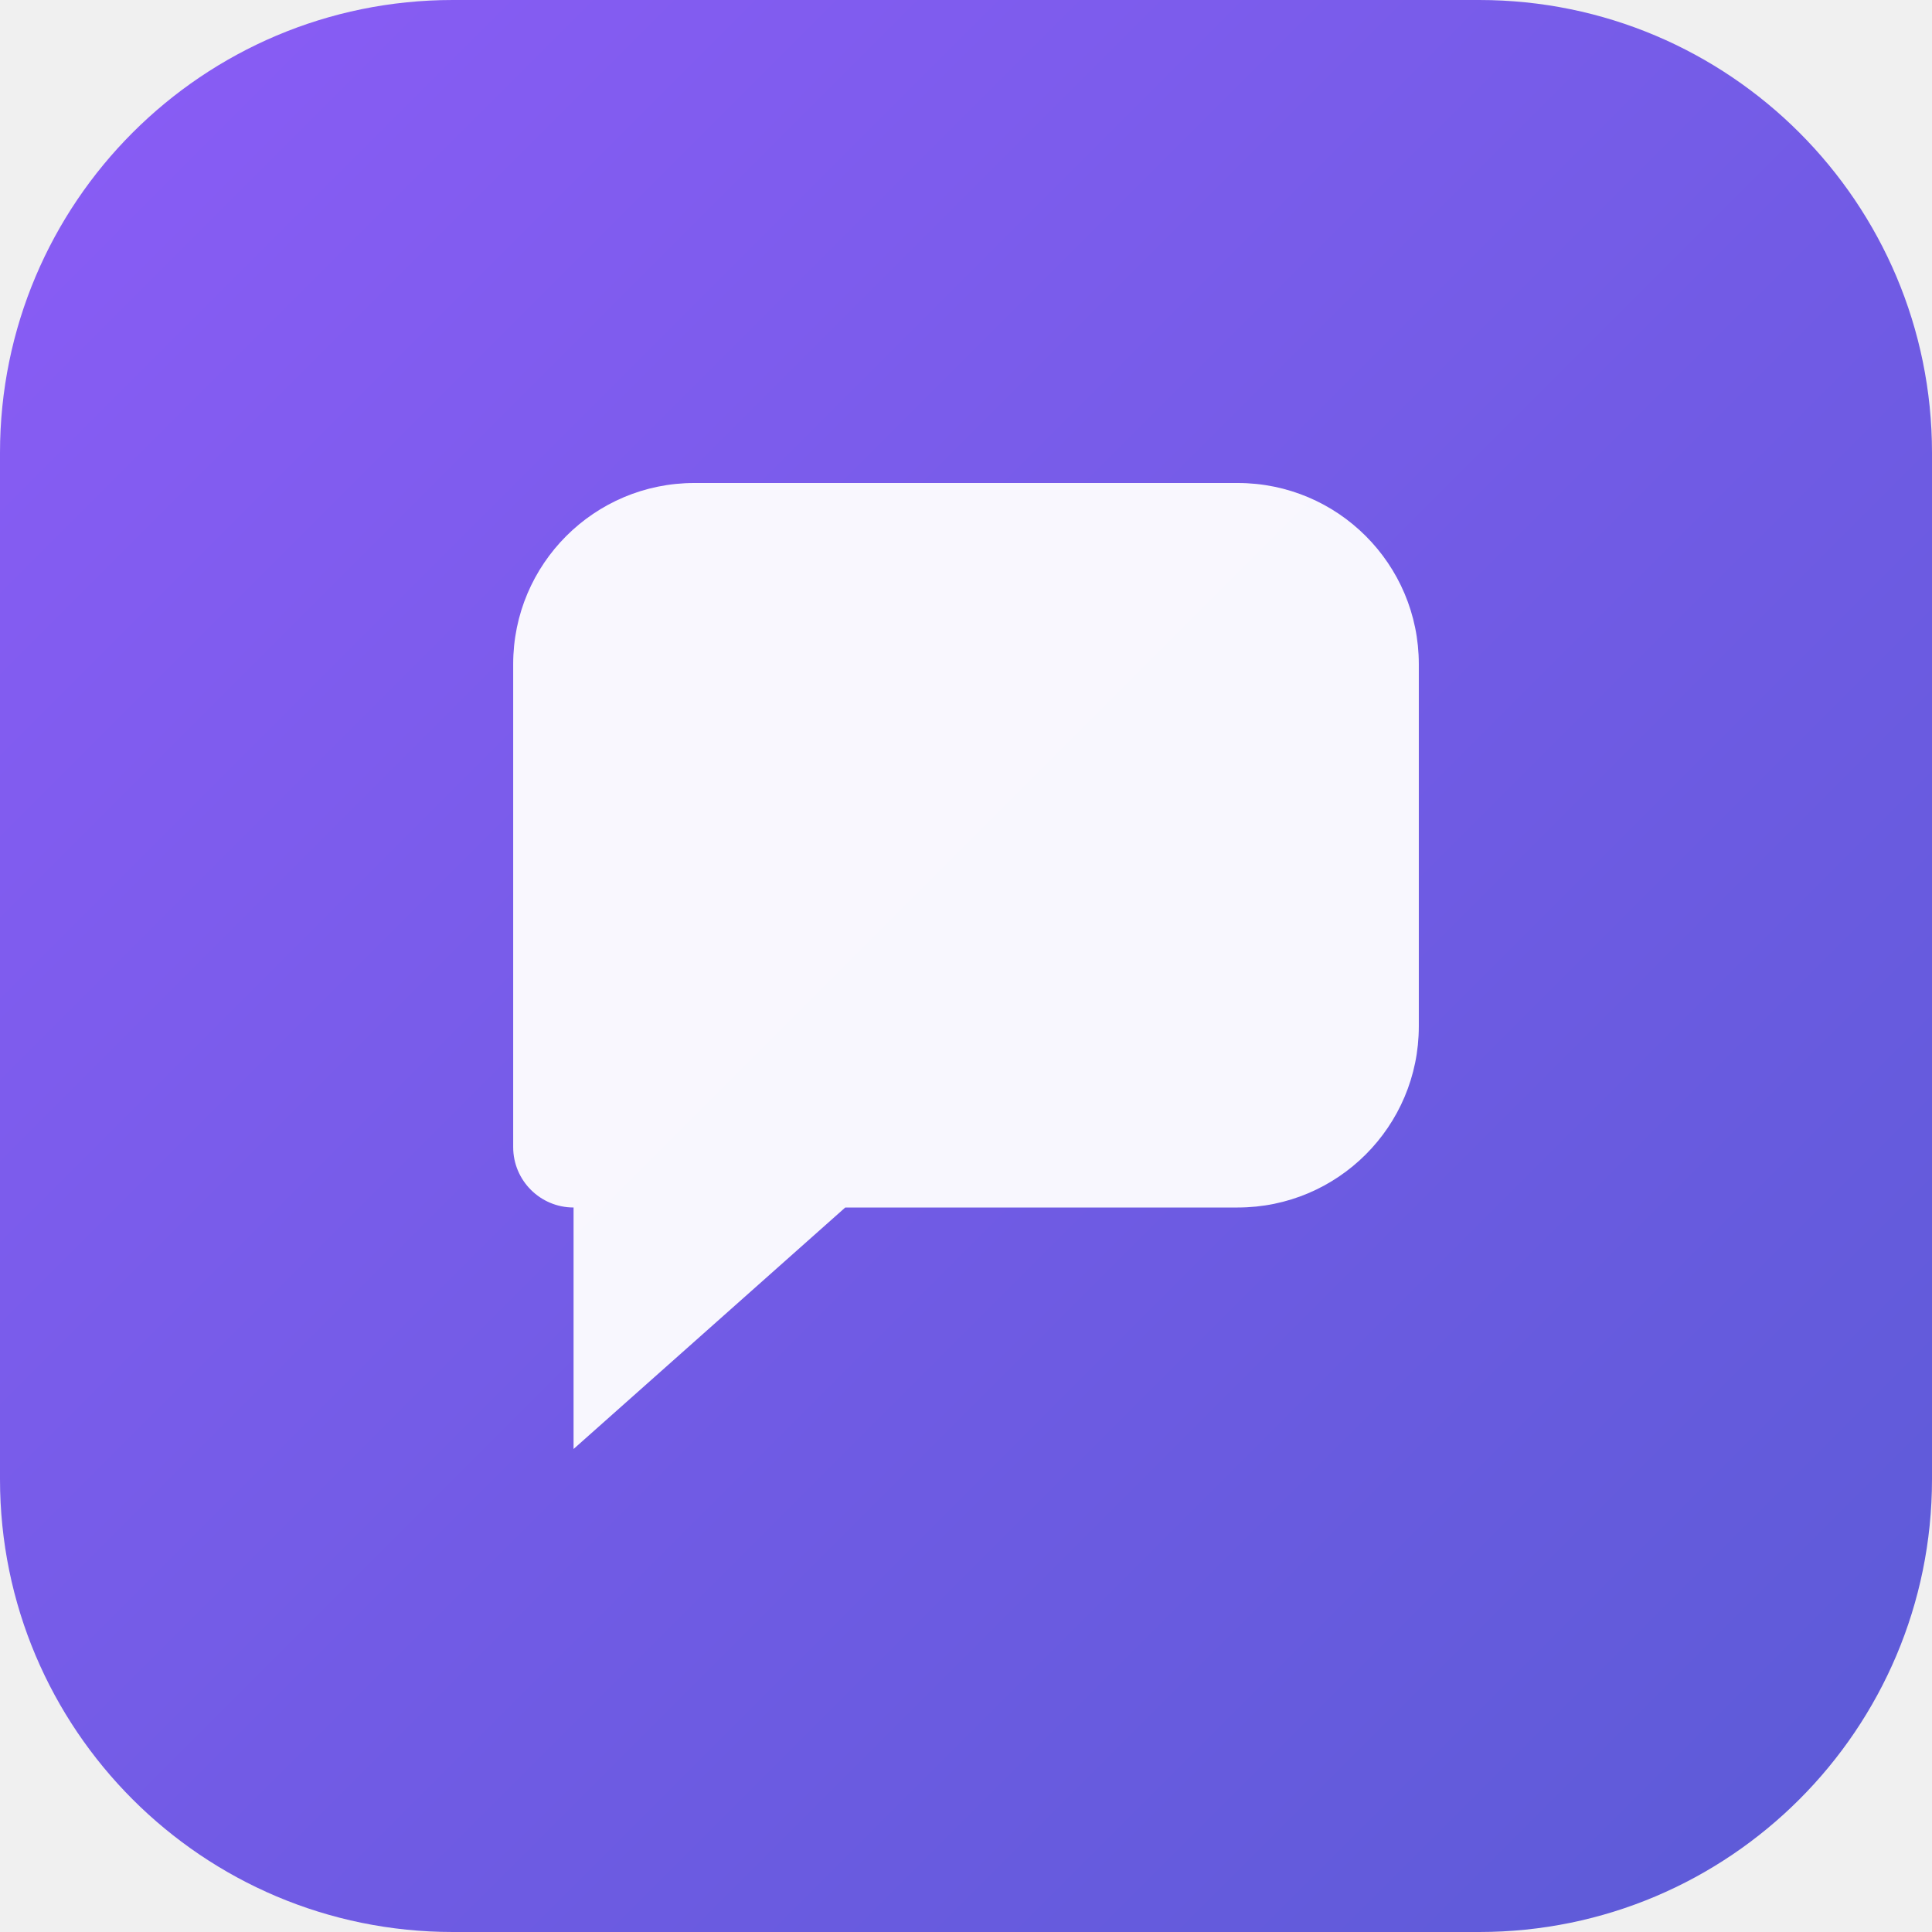
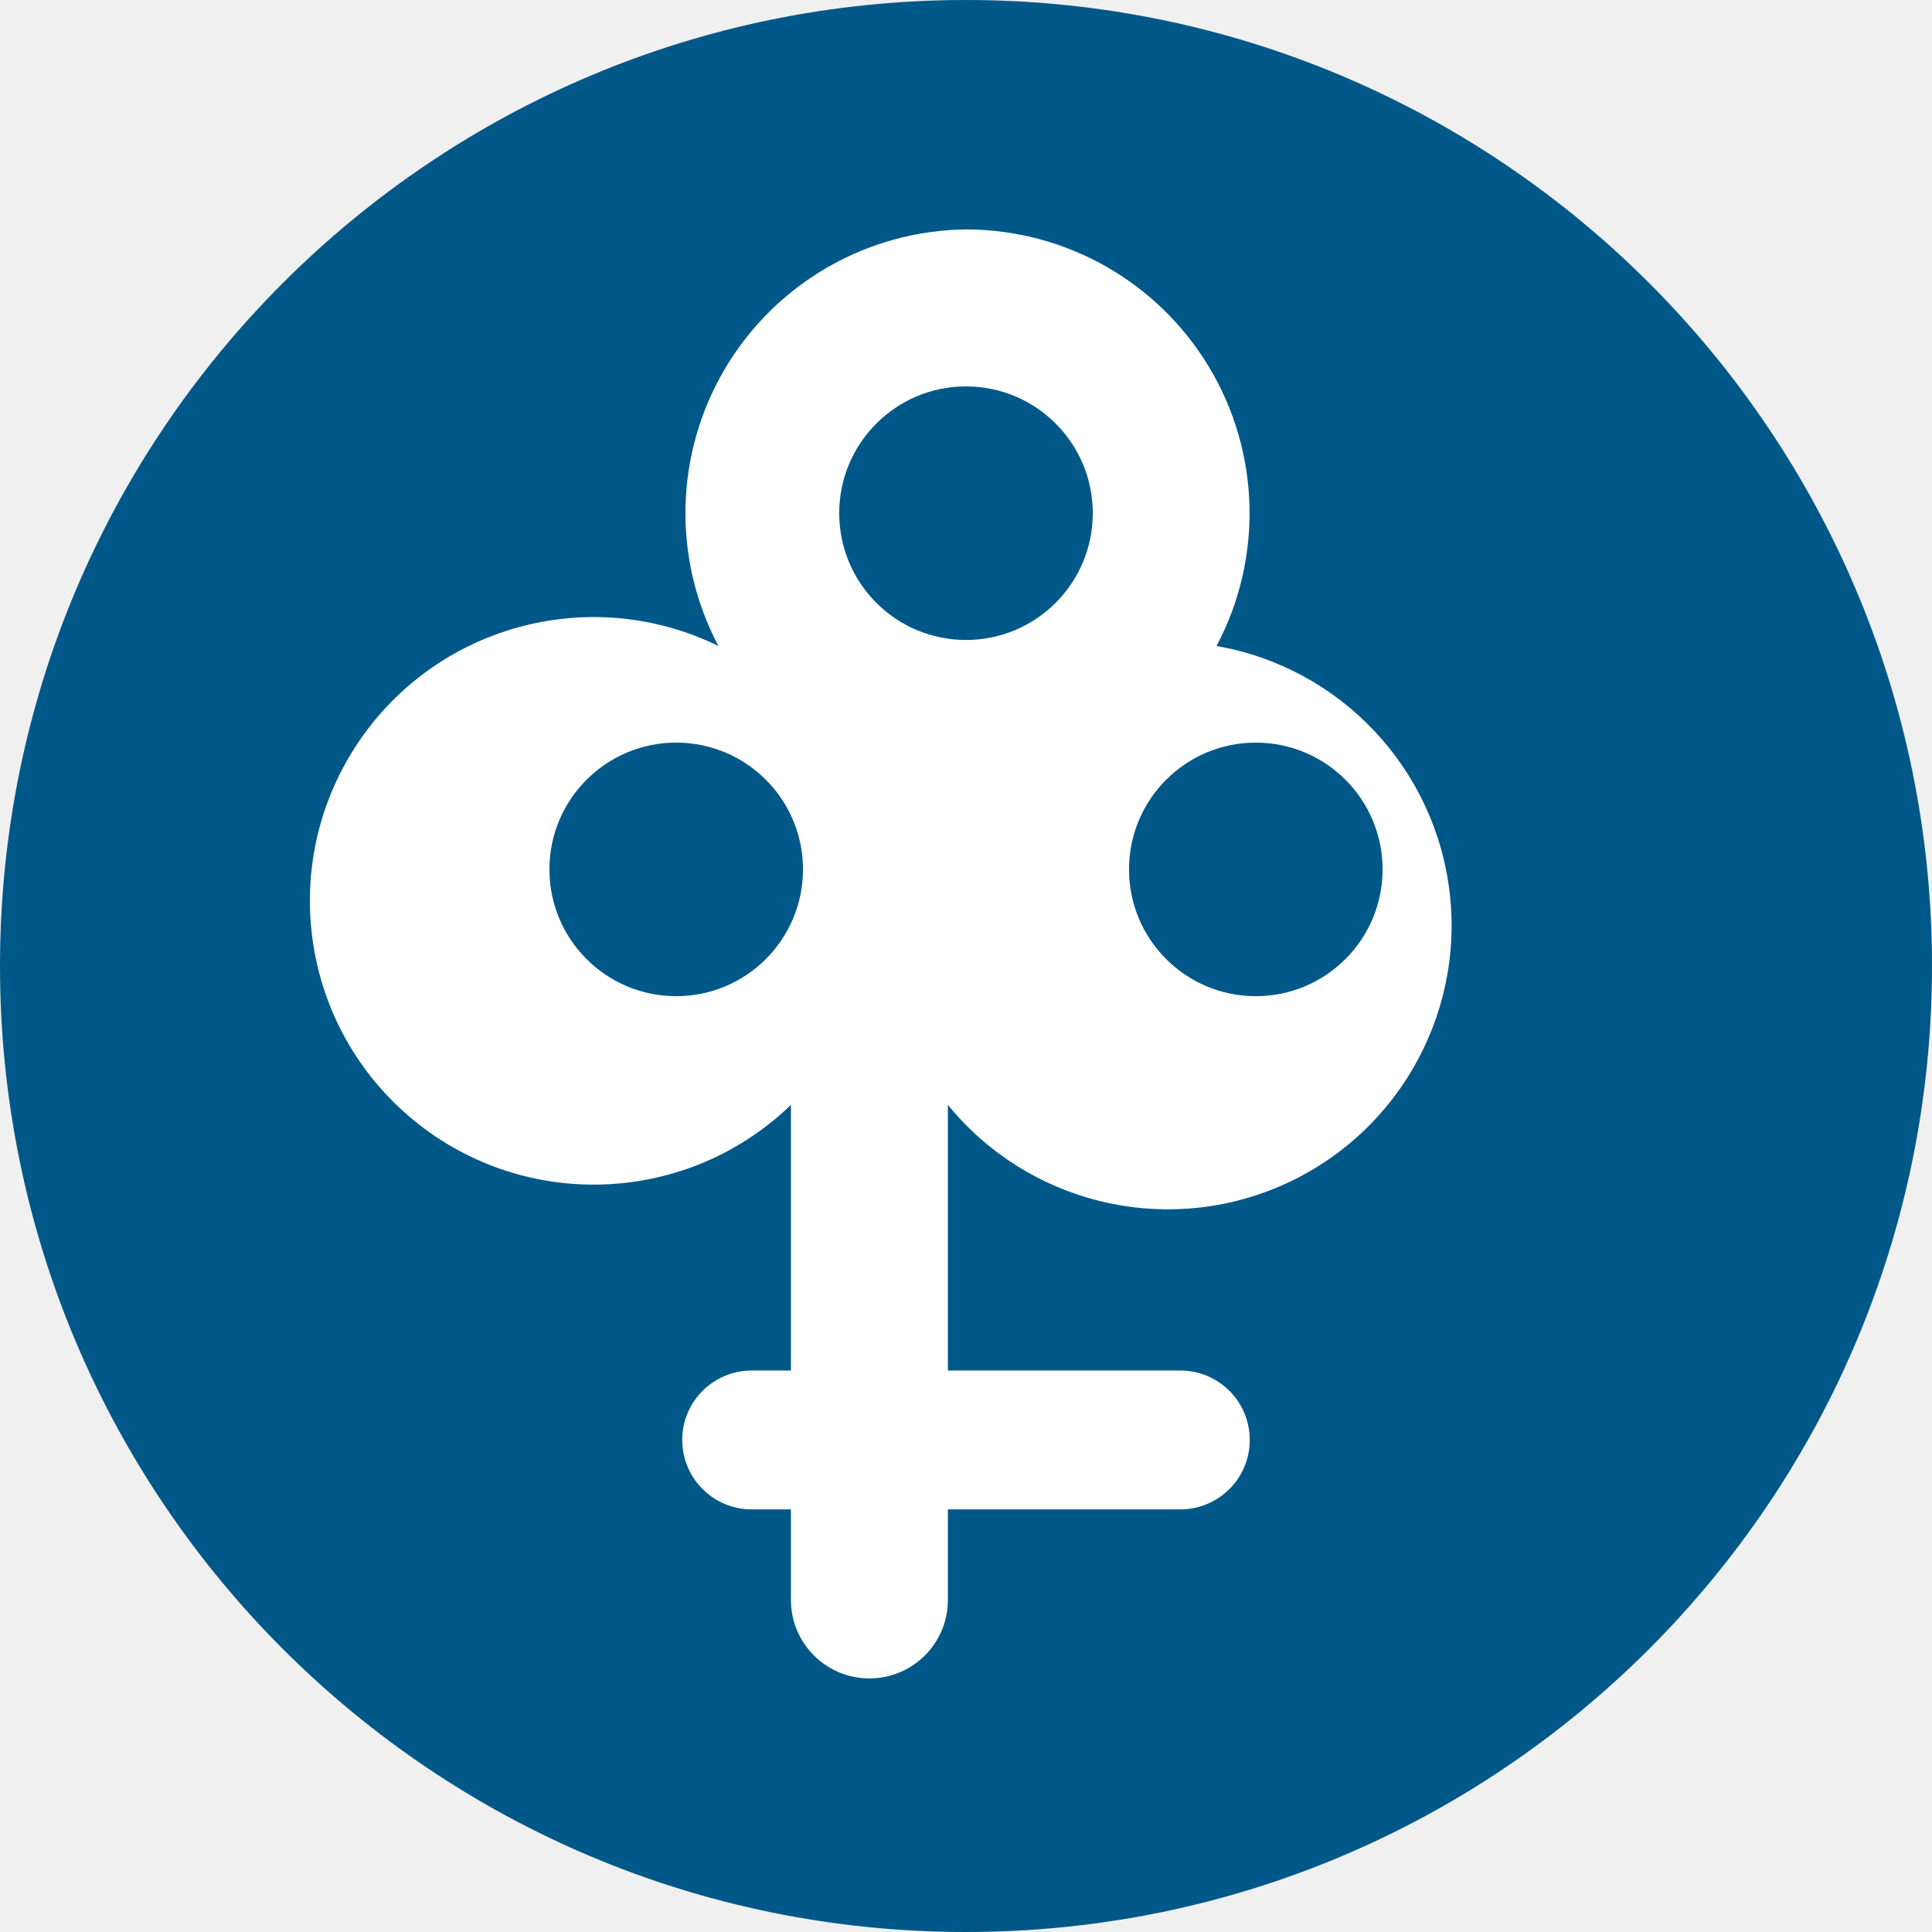
- <svg xmlns="http://www.w3.org/2000/svg" viewBox="0 0 64 64" width="64" height="64">
-   <defs>
-     <linearGradient id="g" x1="0" y1="0" x2="1" y2="1">
-       <stop offset="0" stop-color="#8b5cf6" />
-       <stop offset="1" stop-color="#5b5bd6" />
-     </linearGradient>
-   </defs>
-   <rect width="64" height="64" rx="15" fill="url(#g)" />
-   <path d="M17 22a6 6 0 0 1 6-6h18a6 6 0 0 1 6 6v12a6 6 0 0 1-6 6H28l-9 8v-8a2 2 0 0 1-2-2V22Z" fill="#fff" opacity=".95" />
+ <svg xmlns="http://www.w3.org/2000/svg" viewBox="0 0 64 64" width="64" height="64" role="img" aria-label="Кировская гимназия">
+   <circle cx="32" cy="32" r="32" fill="#005888" />
+   <g fill="#fff" fill-rule="evenodd">
+     <path d="M32 7.6a9.4 9.4 0 0 1 8.3 13.8 9.4 9.4 0 1 1-8.9 15.2v16.4a2.6 2.6 0 0 1-5.2 0V36.6a9.4 9.4 0 1 1-2.4-15.2A9.4 9.4 0 0 1 32 7.6Zm0 5.2a4.2 4.2 0 1 0 0 8.4 4.2 4.2 0 0 0 0-8.4ZM22.4 24.6a4.2 4.2 0 1 0 0 8.4 4.2 4.2 0 0 0 0-8.4Zm19.2 0a4.2 4.2 0 1 0 0 8.4 4.2 4.2 0 0 0 0-8.4Z" />
+     <rect x="22.6" y="45.4" width="18.8" height="4.6" rx="2.3" />
+   </g>
</svg>
